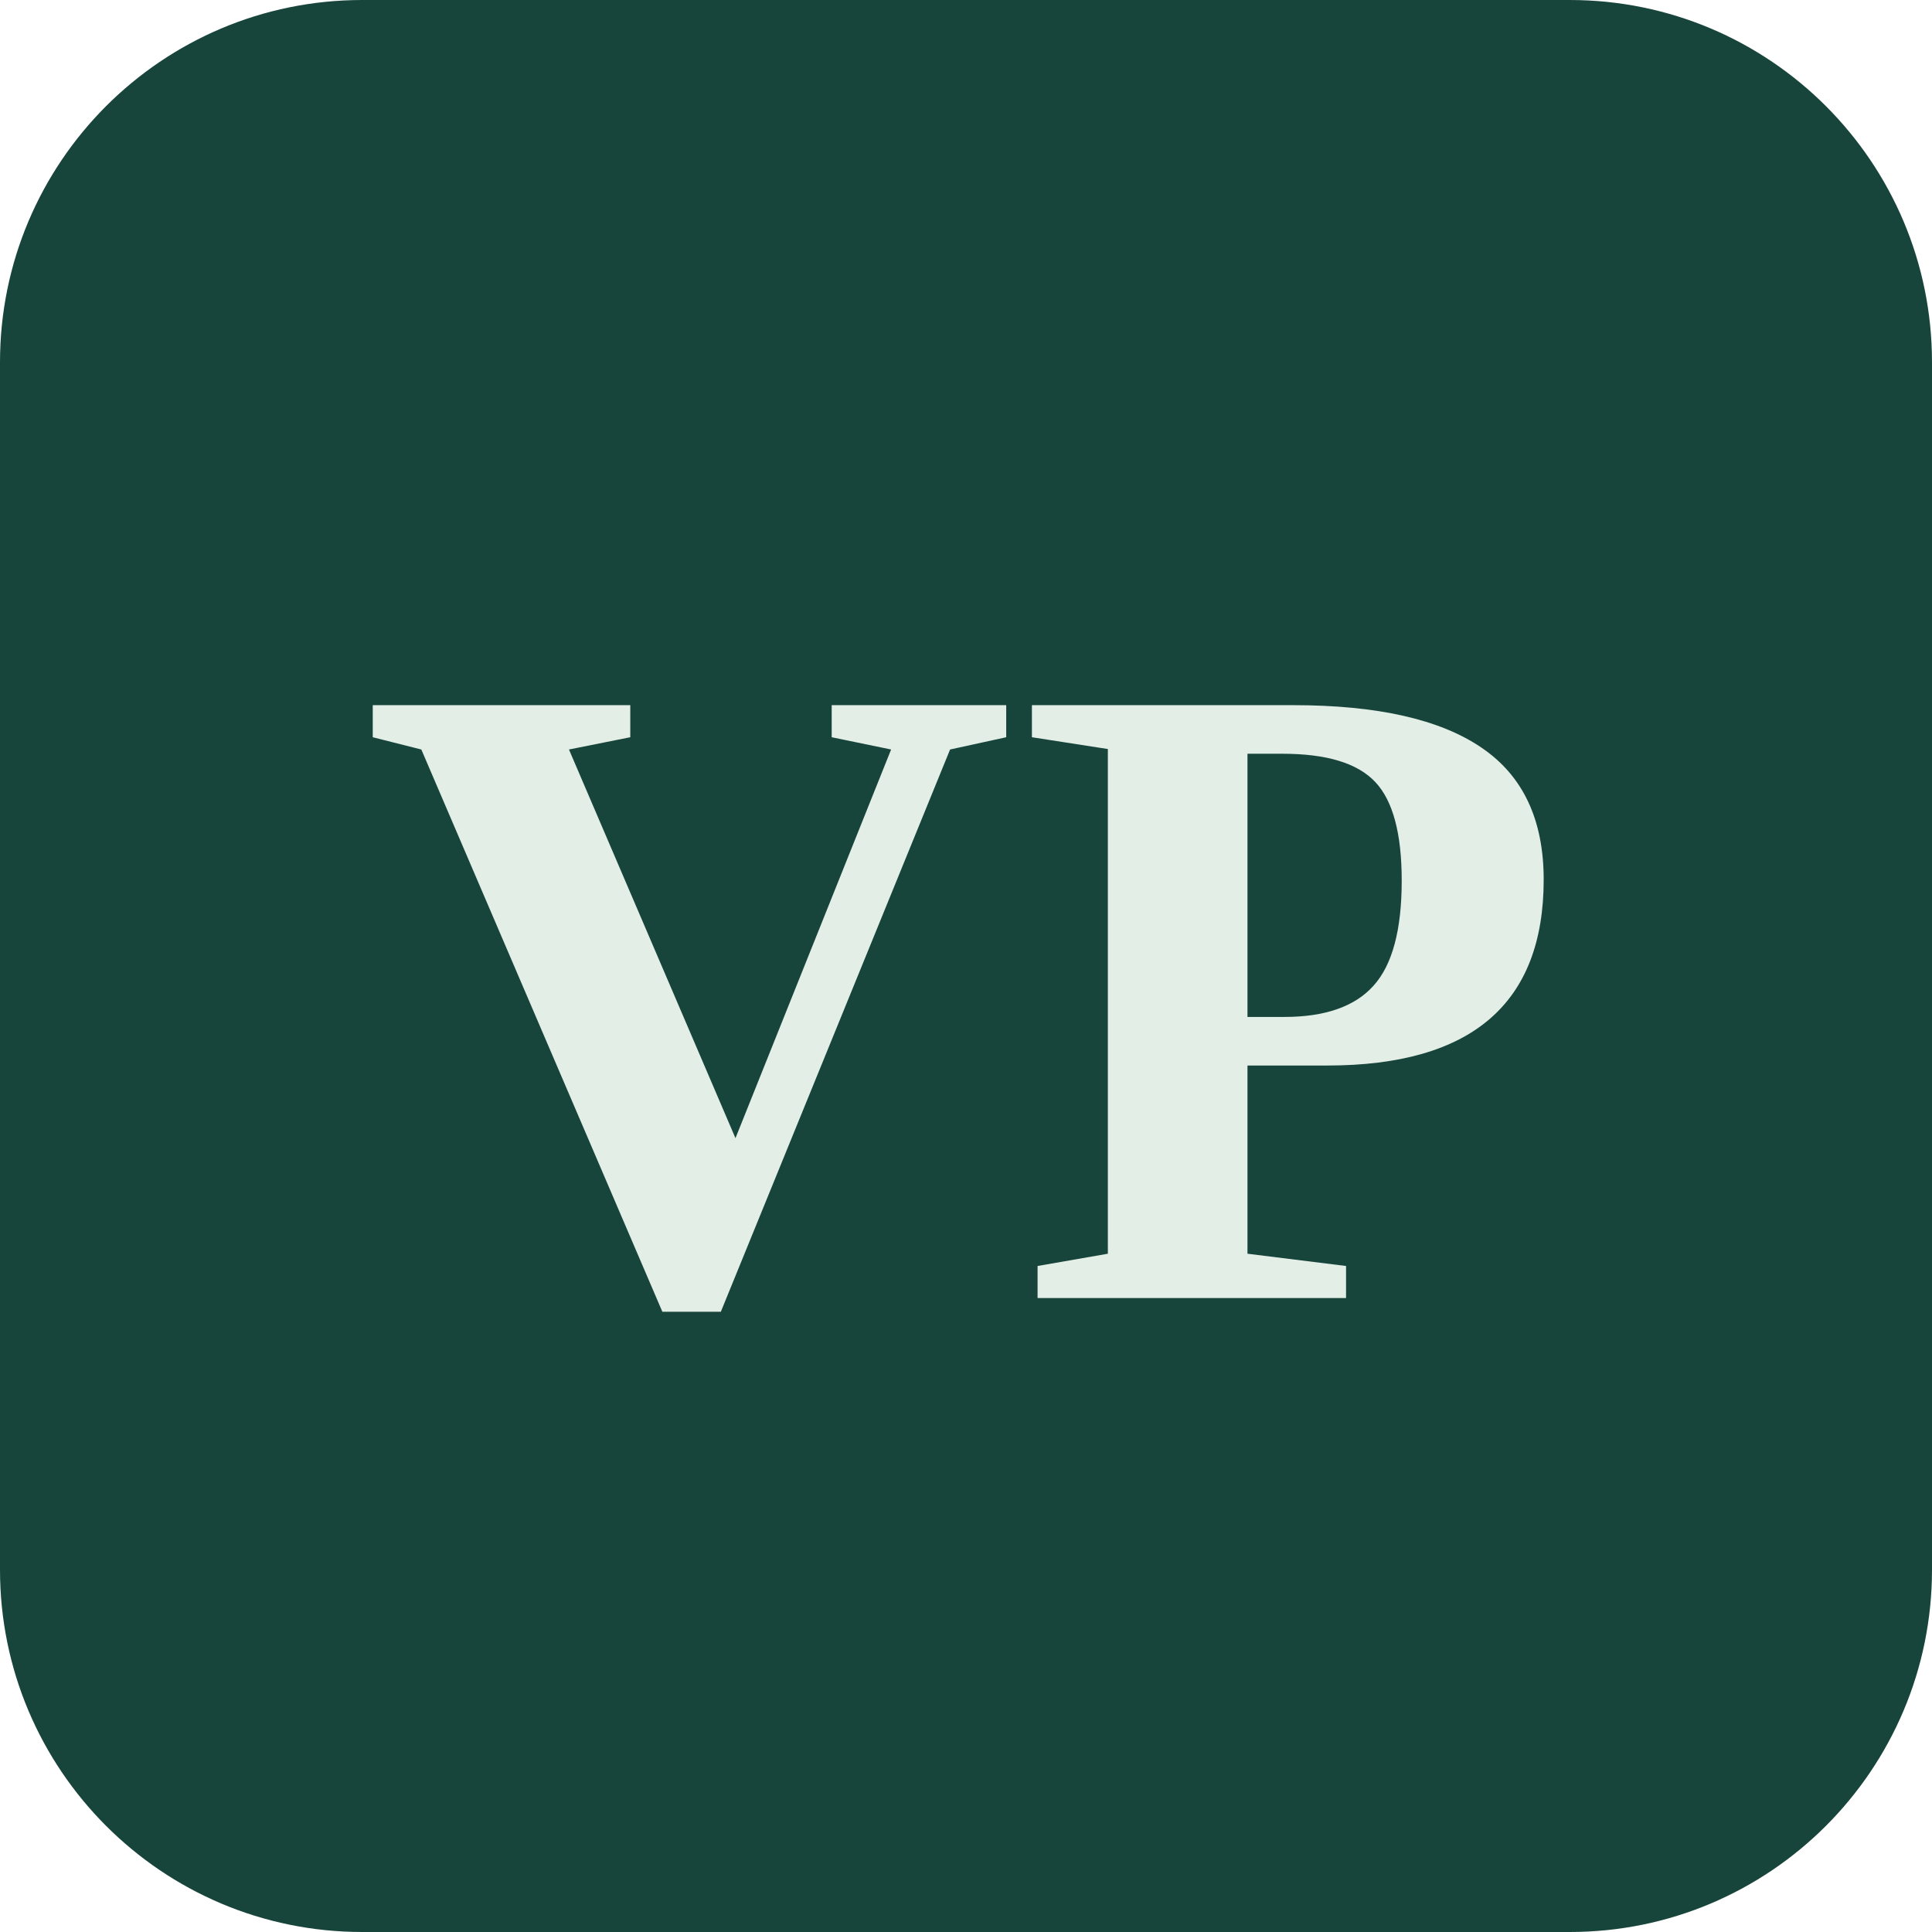
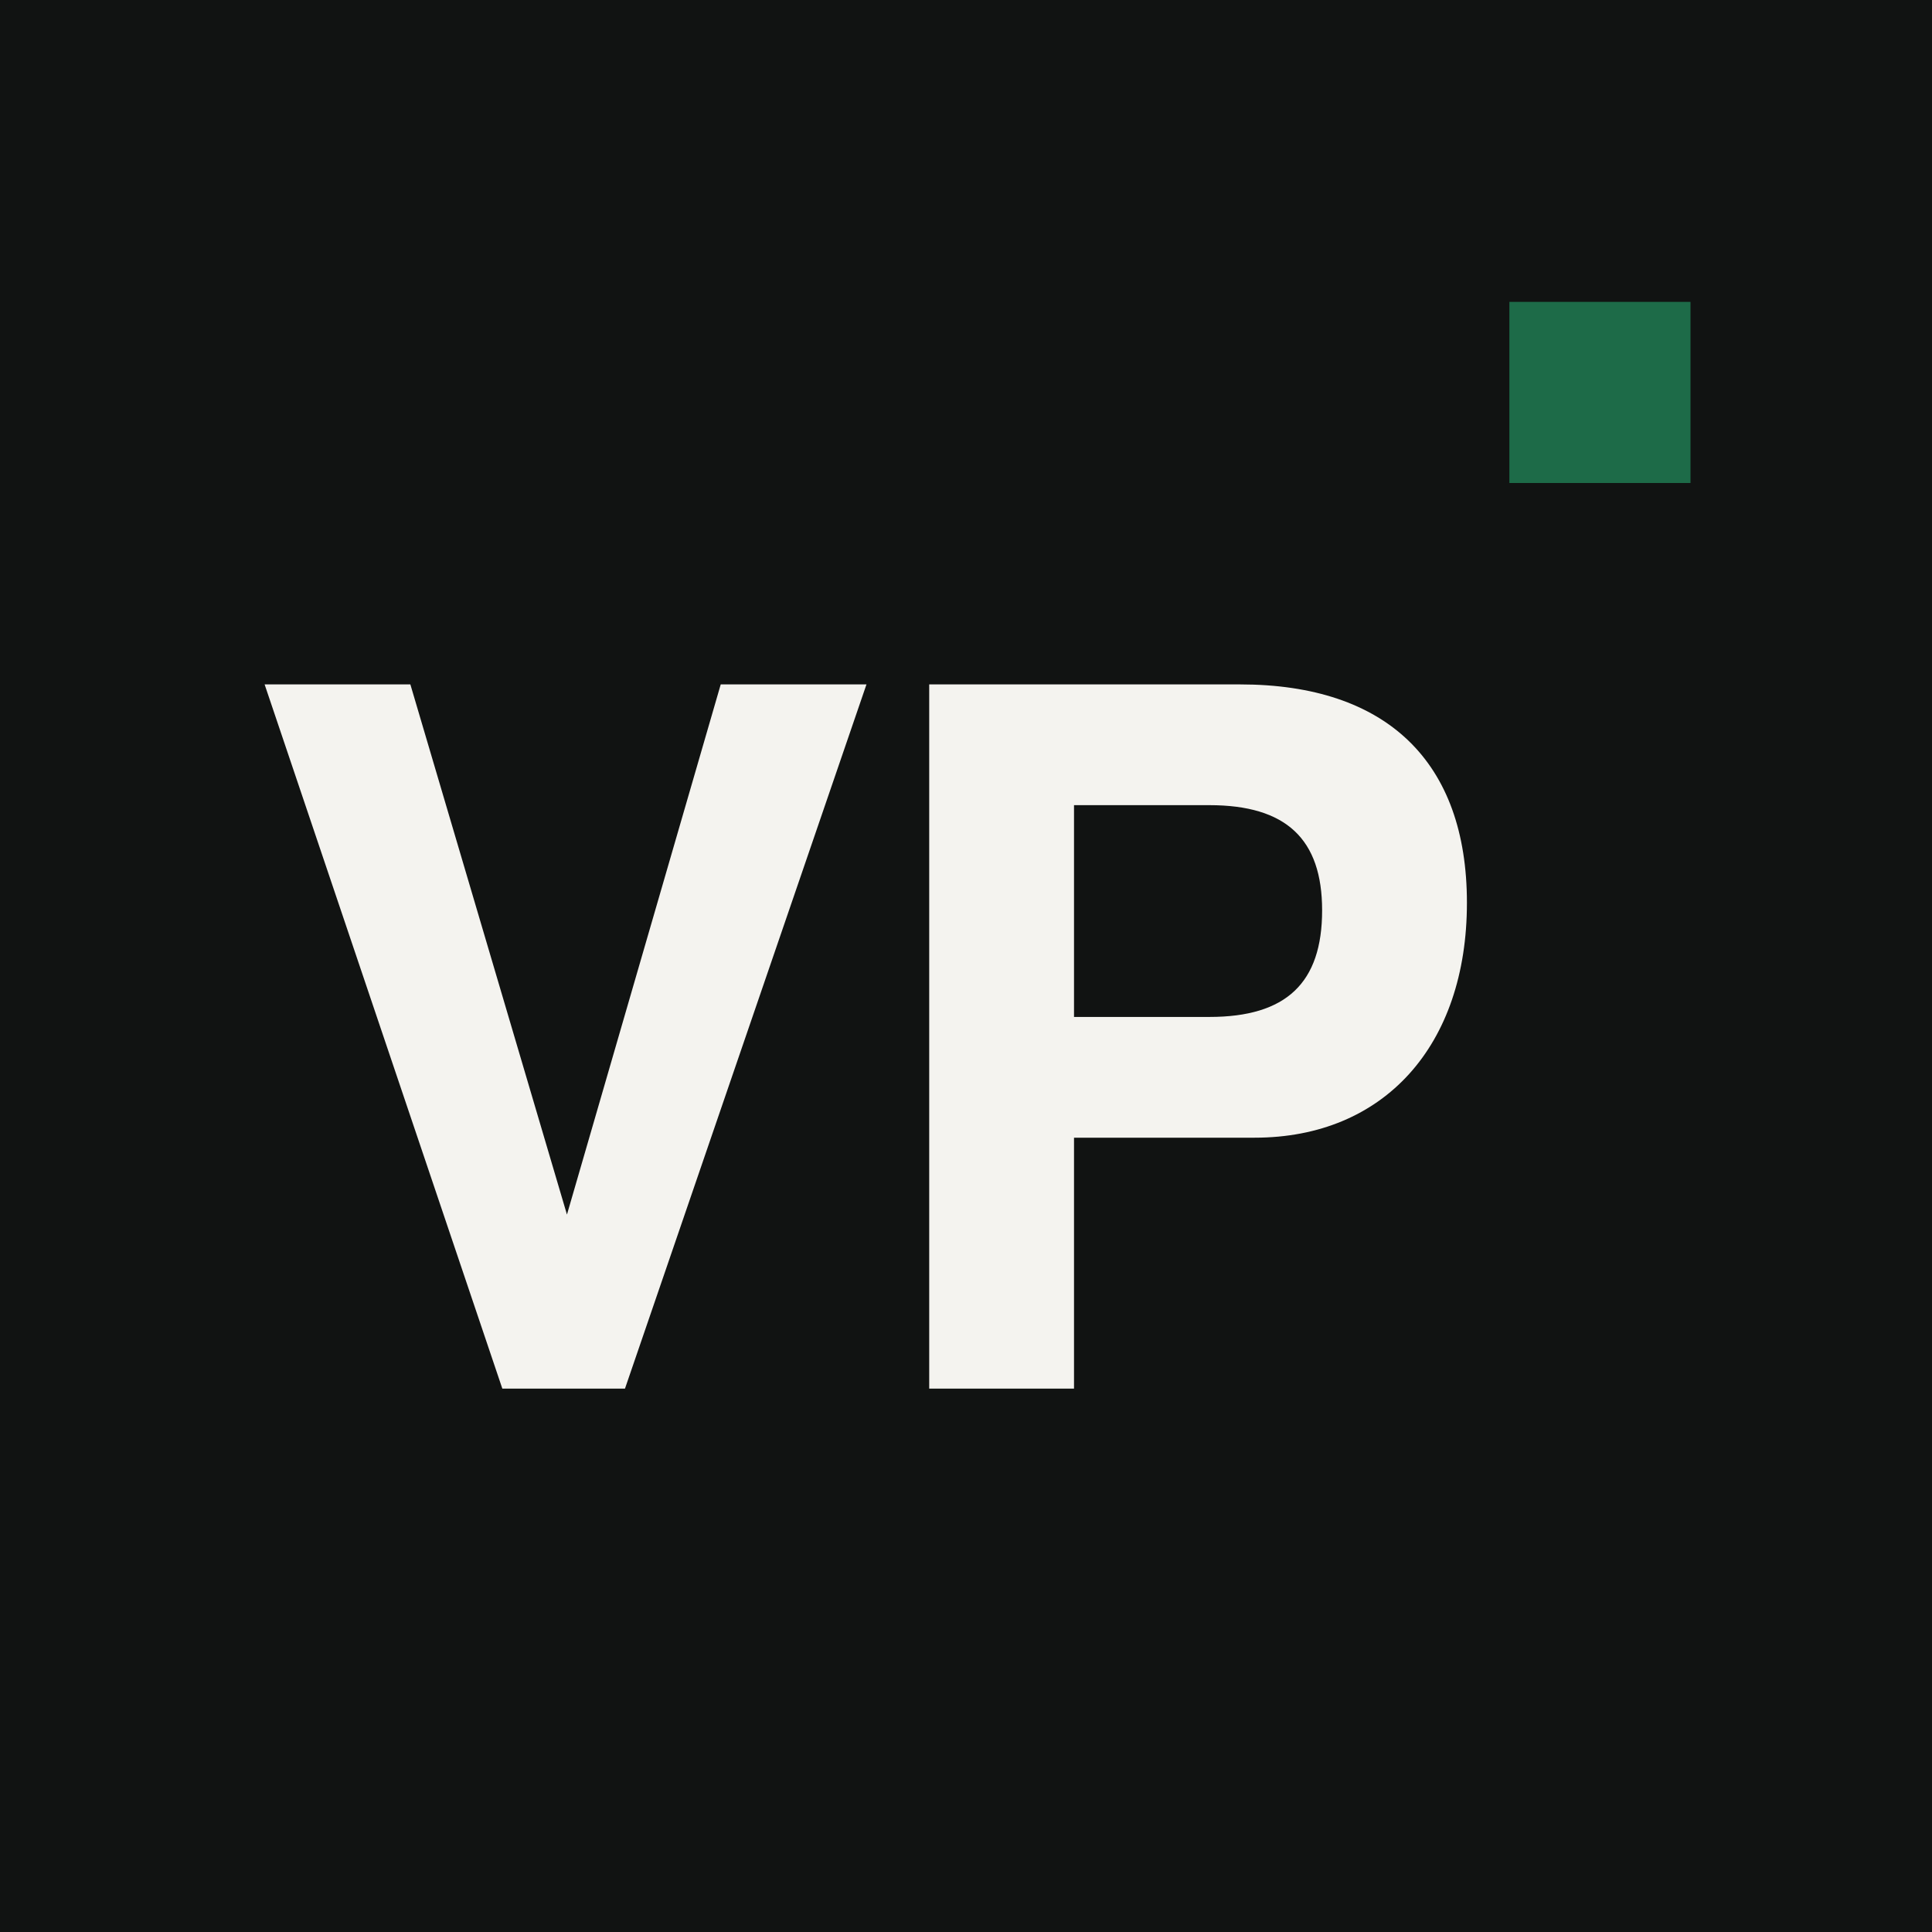
<svg xmlns="http://www.w3.org/2000/svg" viewBox="0 0 64 64">
-   <rect width="64" height="64" rx="12" fill="#18453b" />
-   <text x="32" y="43" text-anchor="middle" font-family="'Times New Roman', Times, serif" font-size="30" font-weight="700" fill="#e3eee7">VP</text>
+   <rect width="64" height="64" fill="#111312" />
+   <text x="8" y="46" font-family="Helvetica, Arial, sans-serif" font-size="32" font-weight="900" letter-spacing="-1" fill="#f4f3ef">VP</text>
+   <rect x="50" y="10" width="6" height="6" fill="#1d6b48" />
</svg>
